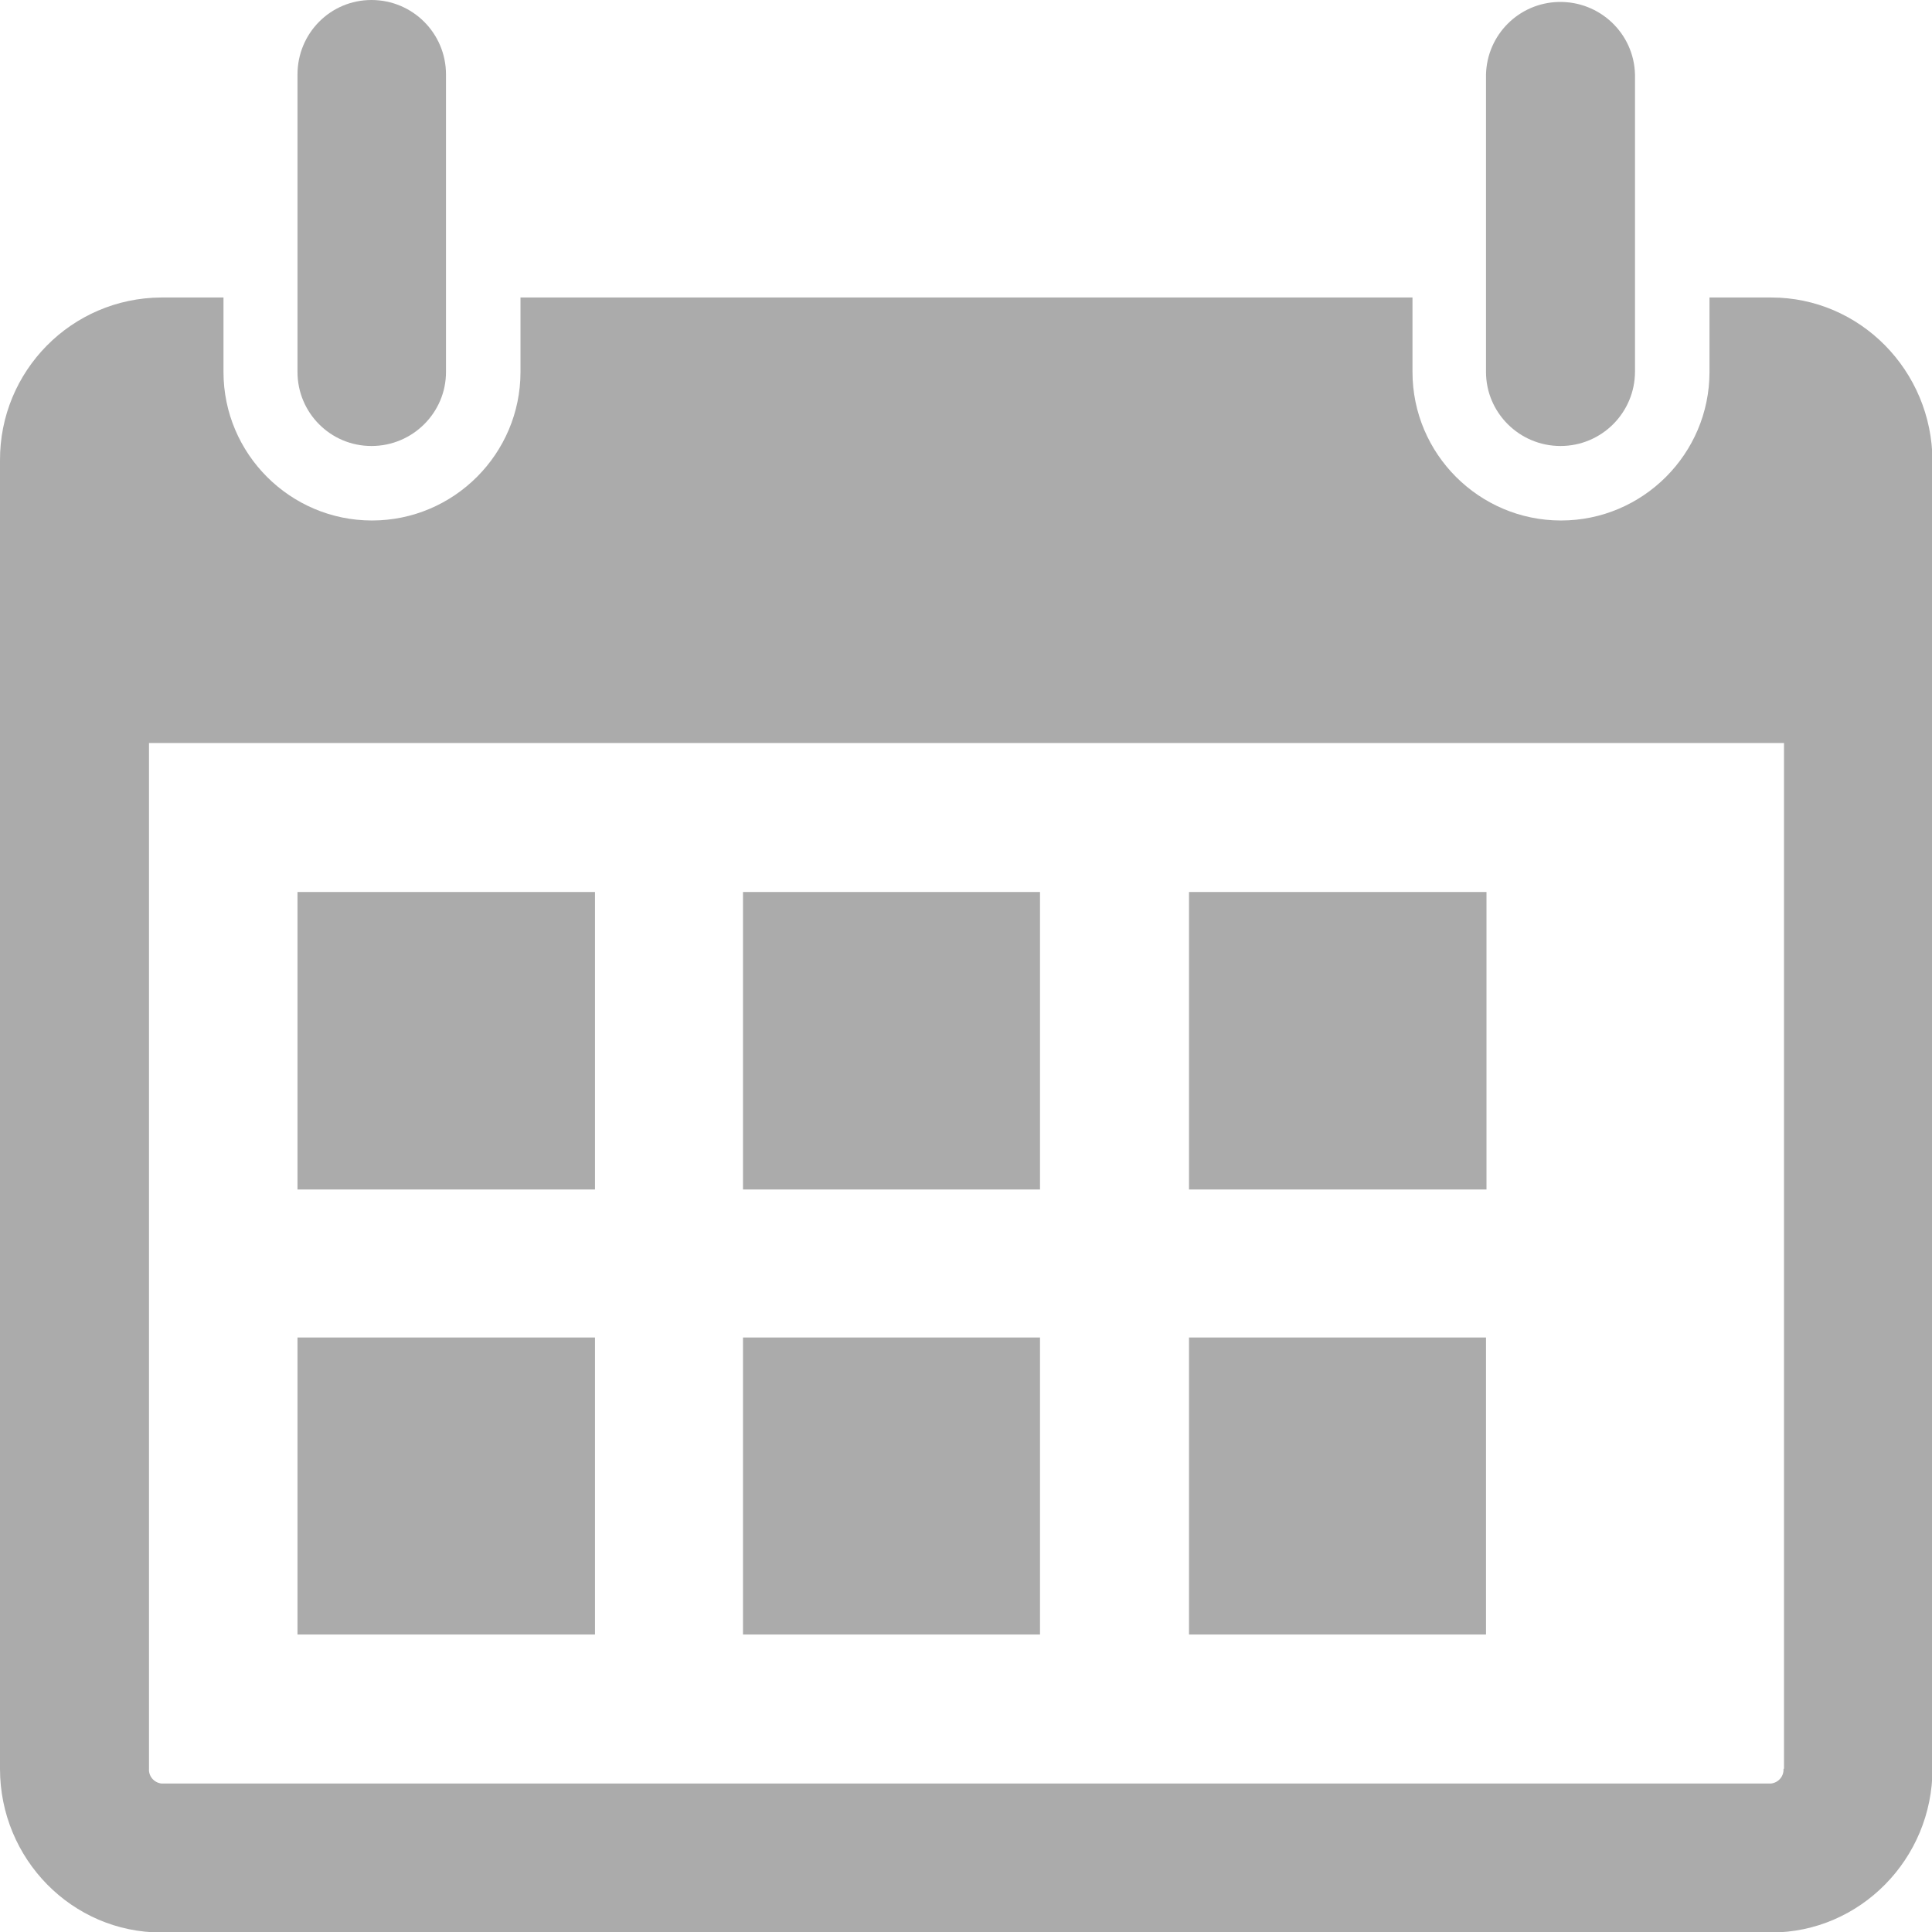
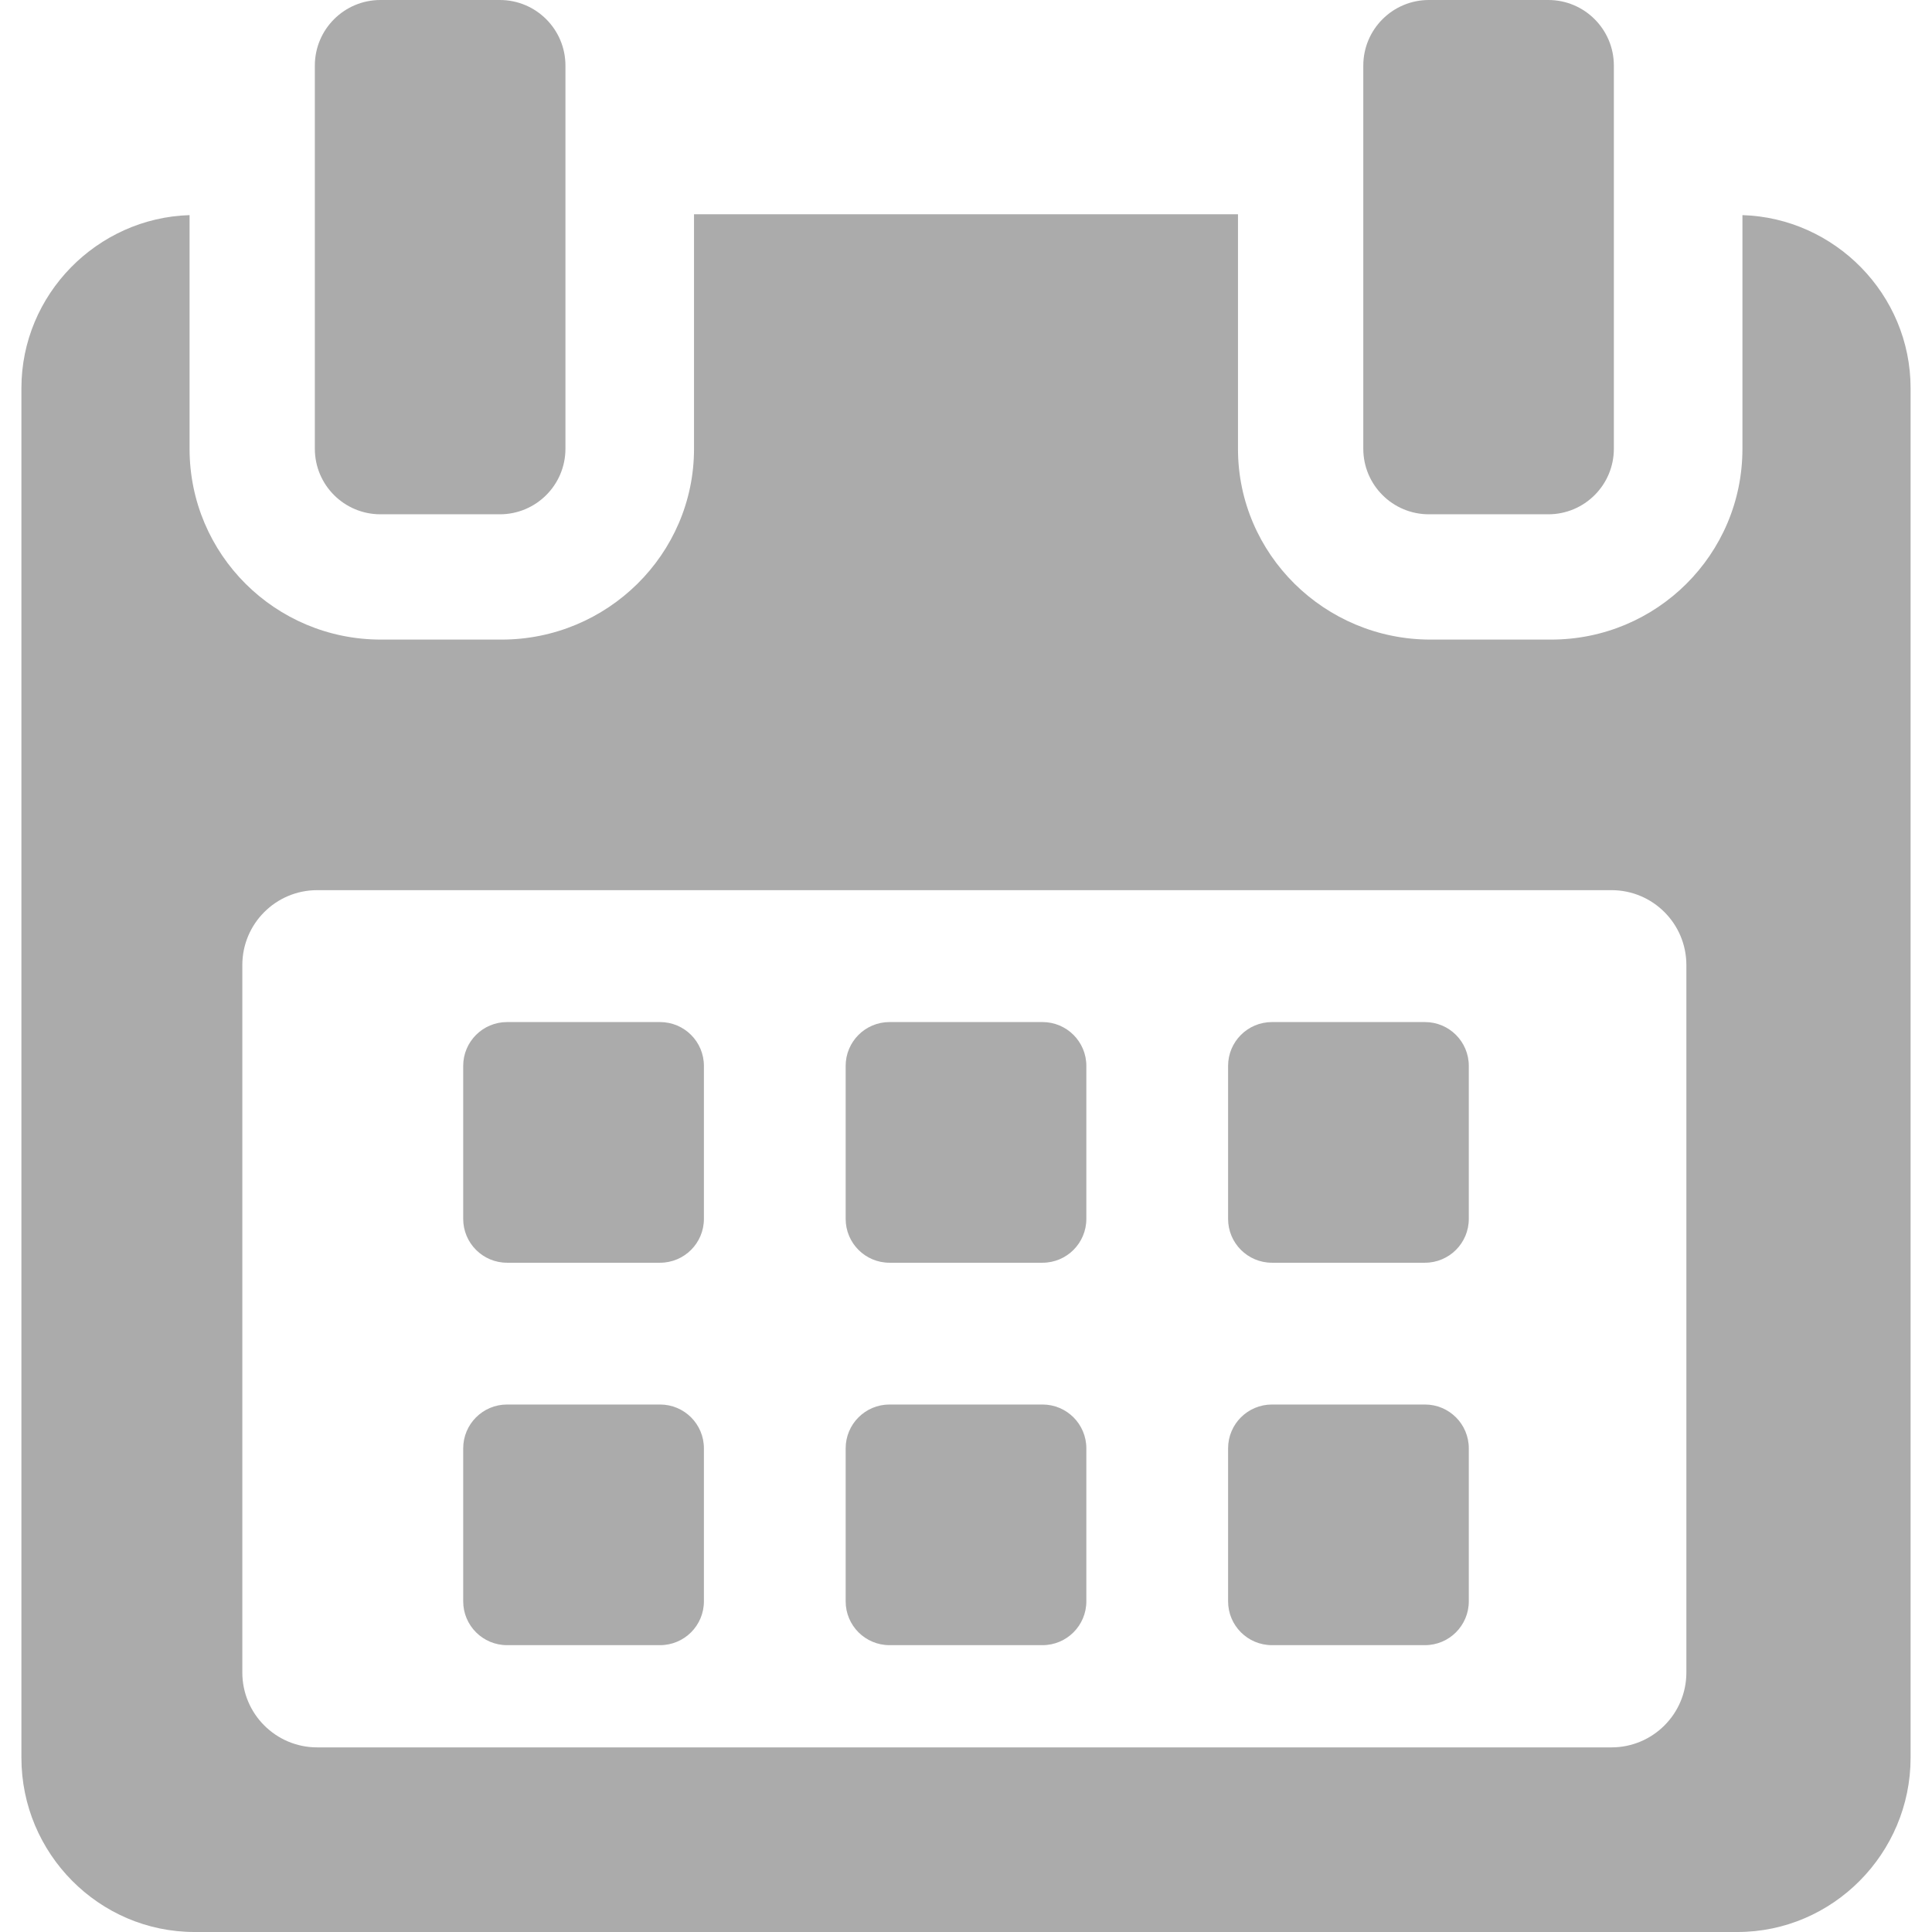
- <svg xmlns="http://www.w3.org/2000/svg" version="1.1" id="Layer_1" x="0px" y="0px" viewBox="0 0 394.2 394.2" style="enable-background:new 0 0 394.2 394.2;" xml:space="preserve">
-   <style type="text/css">
- 	.st0{fill:#ABABAB;}
- </style>
-   <path class="st0" d="M75.8,91C84.2,91,91,84.2,91,75.9c0,0,0,0,0-0.1V15.2C91,6.8,84.2,0,75.8,0S60.7,6.8,60.7,15.2v60.7  C60.7,84.2,67.4,91,75.8,91L75.8,91z" />
-   <rect x="242.6" y="182" class="st0" width="60.7" height="60.7" />
-   <path class="st0" d="M318.4,91c8.4,0,15.2-6.8,15.2-15.2l0,0V15.2c-0.2-8.4-7.2-15-15.6-14.8c-8.1,0.2-14.6,6.7-14.8,14.8v60.7  C303.2,84.2,310,91,318.4,91L318.4,91z" />
-   <rect x="60.7" y="182" class="st0" width="60.7" height="60.7" />
-   <rect x="151.6" y="182" class="st0" width="60.6" height="60.7" />
-   <rect x="60.7" y="272.9" class="st0" width="60.7" height="60.6" />
-   <rect x="151.6" y="272.9" class="st0" width="60.6" height="60.6" />
-   <rect x="242.6" y="272.9" class="st0" width="60.6" height="60.6" />
-   <path class="st0" d="M361.4,60.7h-12.6v15.2c0,16.7-13.6,30.3-30.3,30.3c-16.7,0-30.3-13.6-30.3-30.3V60.7h-182v15.2  c0,16.7-13.6,30.3-30.3,30.3S45.6,92.6,45.6,75.9V60.7H32.9C14.6,60.8-0.1,75.7,0,94l0,0v266.9c0,18.4,14.7,33.4,32.9,33.4h328.5  c18.1,0,32.9-15,32.9-33.4V94C394.2,75.6,379.5,60.7,361.4,60.7z M363.9,360.9c0.1,1.5-1,2.8-2.5,3H32.9c-1.5-0.2-2.6-1.5-2.5-3  V151.6H364v209.3H363.9z" />
+ <svg xmlns="http://www.w3.org/2000/svg" version="1.1" id="Capa_1" x="0px" y="0px" width="512px" height="512px" viewBox="0 0 488.152 488.152" style="enable-background:new 0 0 488.152 488.152;" xml:space="preserve">
+   <g>
+     <g>
+       <path d="M177.854,269.311c0-6.115-4.96-11.069-11.08-11.069h-38.665c-6.113,0-11.074,4.954-11.074,11.069v38.66    c0,6.123,4.961,11.079,11.074,11.079h38.665c6.12,0,11.08-4.956,11.08-11.079V269.311L177.854,269.311z" fill="#ababab" />
+       <path d="M274.483,269.311c0-6.115-4.961-11.069-11.069-11.069h-38.67c-6.113,0-11.074,4.954-11.074,11.069v38.66    c0,6.123,4.961,11.079,11.074,11.079h38.67c6.108,0,11.069-4.956,11.069-11.079V269.311z" fill="#ababab" />
+       <path d="M371.117,269.311c0-6.115-4.961-11.069-11.074-11.069h-38.665c-6.12,0-11.08,4.954-11.08,11.069v38.66    c0,6.123,4.96,11.079,11.08,11.079h38.665c6.113,0,11.074-4.956,11.074-11.079V269.311z" fill="#ababab" />
+       <path d="M177.854,365.95c0-6.125-4.96-11.075-11.08-11.075h-38.665c-6.113,0-11.074,4.95-11.074,11.075v38.653    c0,6.119,4.961,11.074,11.074,11.074h38.665c6.12,0,11.08-4.956,11.08-11.074V365.95L177.854,365.95z" fill="#ababab" />
+       <path d="M274.483,365.95c0-6.125-4.961-11.075-11.069-11.075h-38.67c-6.113,0-11.074,4.95-11.074,11.075v38.653    c0,6.119,4.961,11.074,11.074,11.074h38.67c6.108,0,11.069-4.956,11.069-11.074V365.95z" fill="#ababab" />
+       <path d="M371.117,365.95c0-6.125-4.961-11.075-11.069-11.075h-38.67c-6.12,0-11.08,4.95-11.08,11.075v38.653    c0,6.119,4.96,11.074,11.08,11.074h38.67c6.108,0,11.069-4.956,11.069-11.074V365.95L371.117,365.95z" fill="#ababab" />
+       <path d="M440.254,54.354v59.05c0,26.69-21.652,48.198-48.338,48.198h-30.493c-26.688,0-48.627-21.508-48.627-48.198V54.142    h-137.44v59.262c0,26.69-21.938,48.198-48.622,48.198H96.235c-26.685,0-48.336-21.508-48.336-48.198v-59.05    C24.576,55.057,5.411,74.356,5.411,98.077v346.061c0,24.167,19.588,44.015,43.755,44.015h389.82    c24.131,0,43.755-19.889,43.755-44.015V98.077C482.741,74.356,463.577,55.057,440.254,54.354z M426.091,422.588    c0,10.444-8.468,18.917-18.916,18.917H80.144c-10.448,0-18.916-8.473-18.916-18.917V243.835c0-10.448,8.467-18.921,18.916-18.921    h327.03c10.448,0,18.916,8.473,18.916,18.921L426.091,422.588L426.091,422.588z" fill="#ababab" />
+       <path d="M96.128,129.945h30.162c9.155,0,16.578-7.412,16.578-16.567V16.573C142.868,7.417,135.445,0,126.29,0H96.128    C86.972,0,79.55,7.417,79.55,16.573v96.805C79.55,122.533,86.972,129.945,96.128,129.945z" fill="#ababab" />
+       <path d="M361.035,129.945h30.162c9.149,0,16.572-7.412,16.572-16.567V16.573C407.77,7.417,400.347,0,391.197,0h-30.162    c-9.154,0-16.577,7.417-16.577,16.573v96.805C344.458,122.533,351.881,129.945,361.035,129.945z" fill="#ababab" />
+     </g>
+   </g>
</svg>
